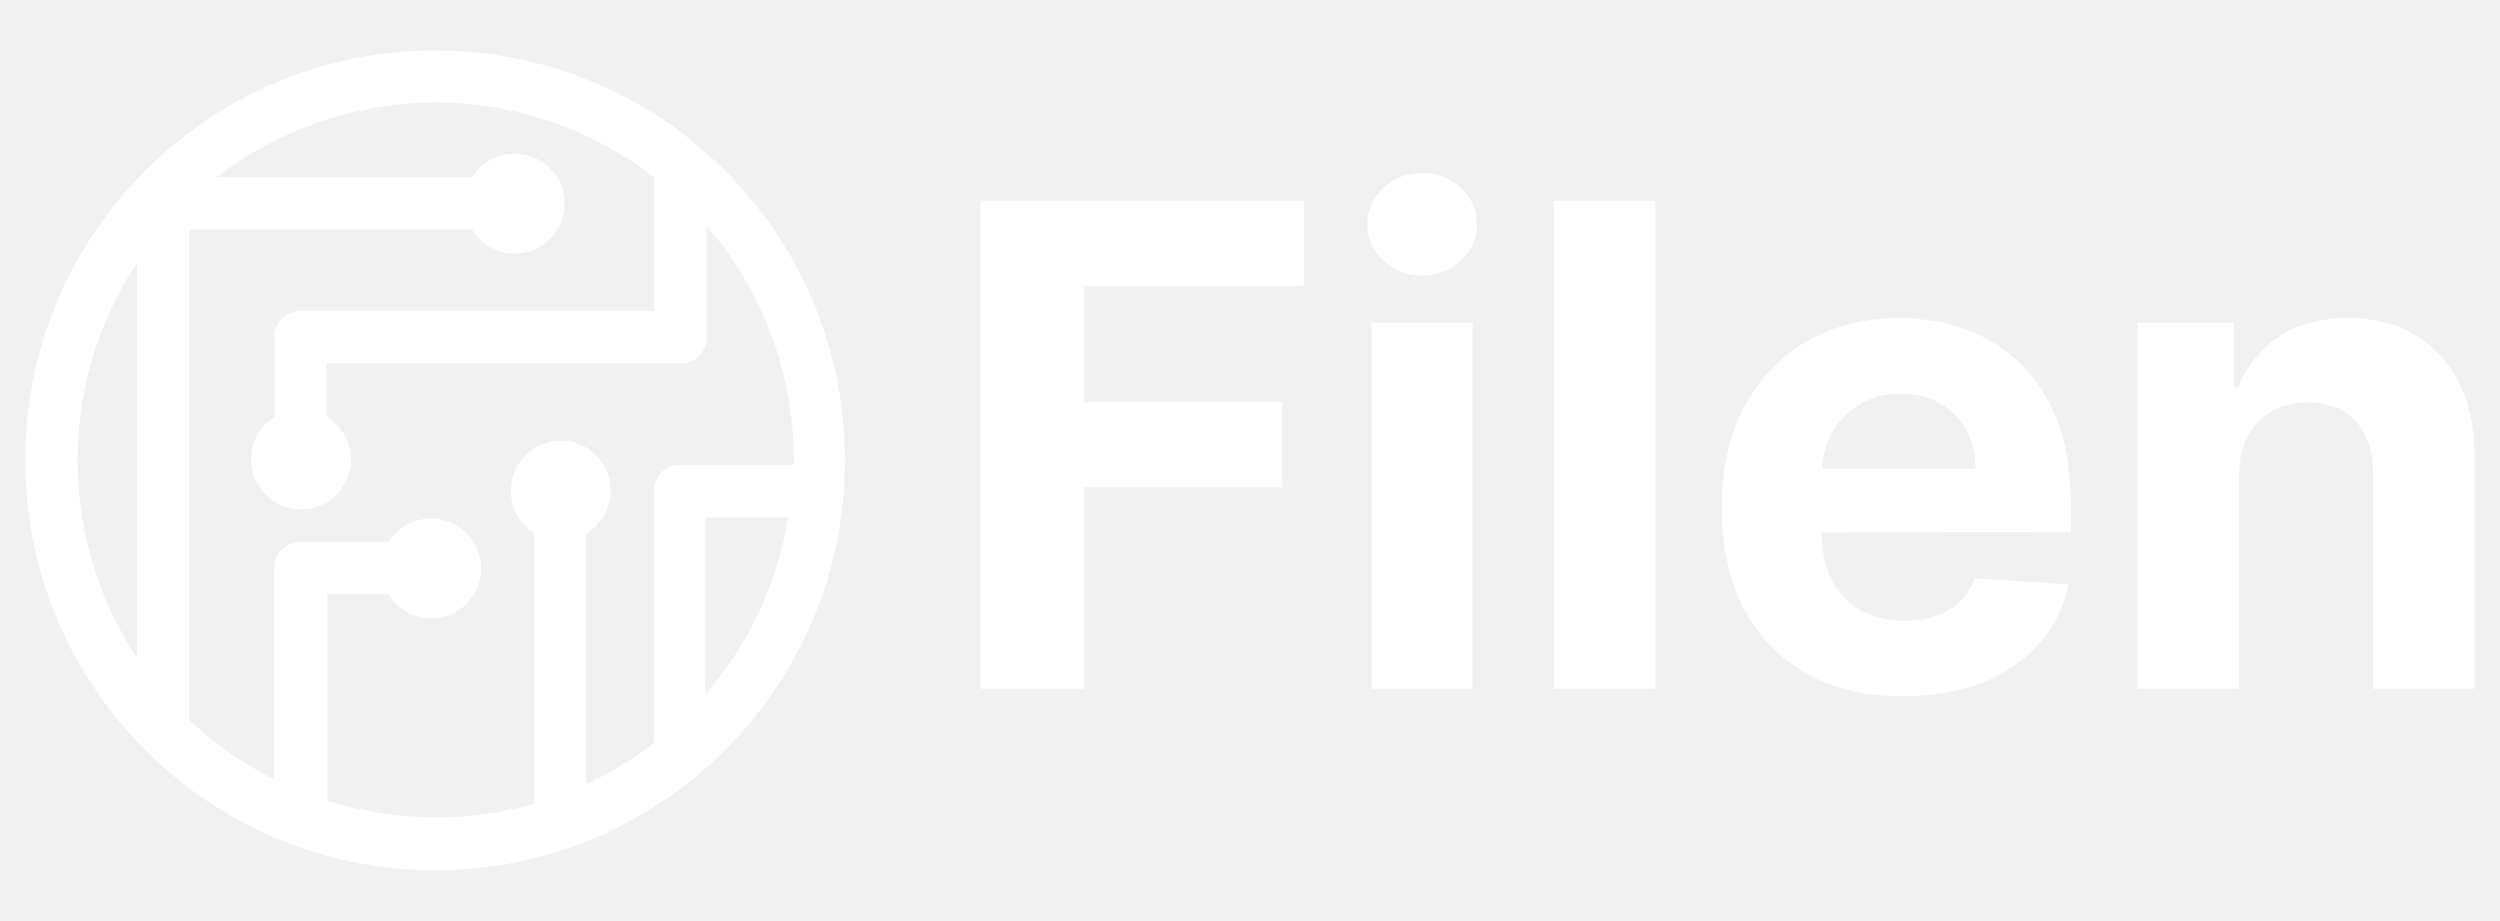
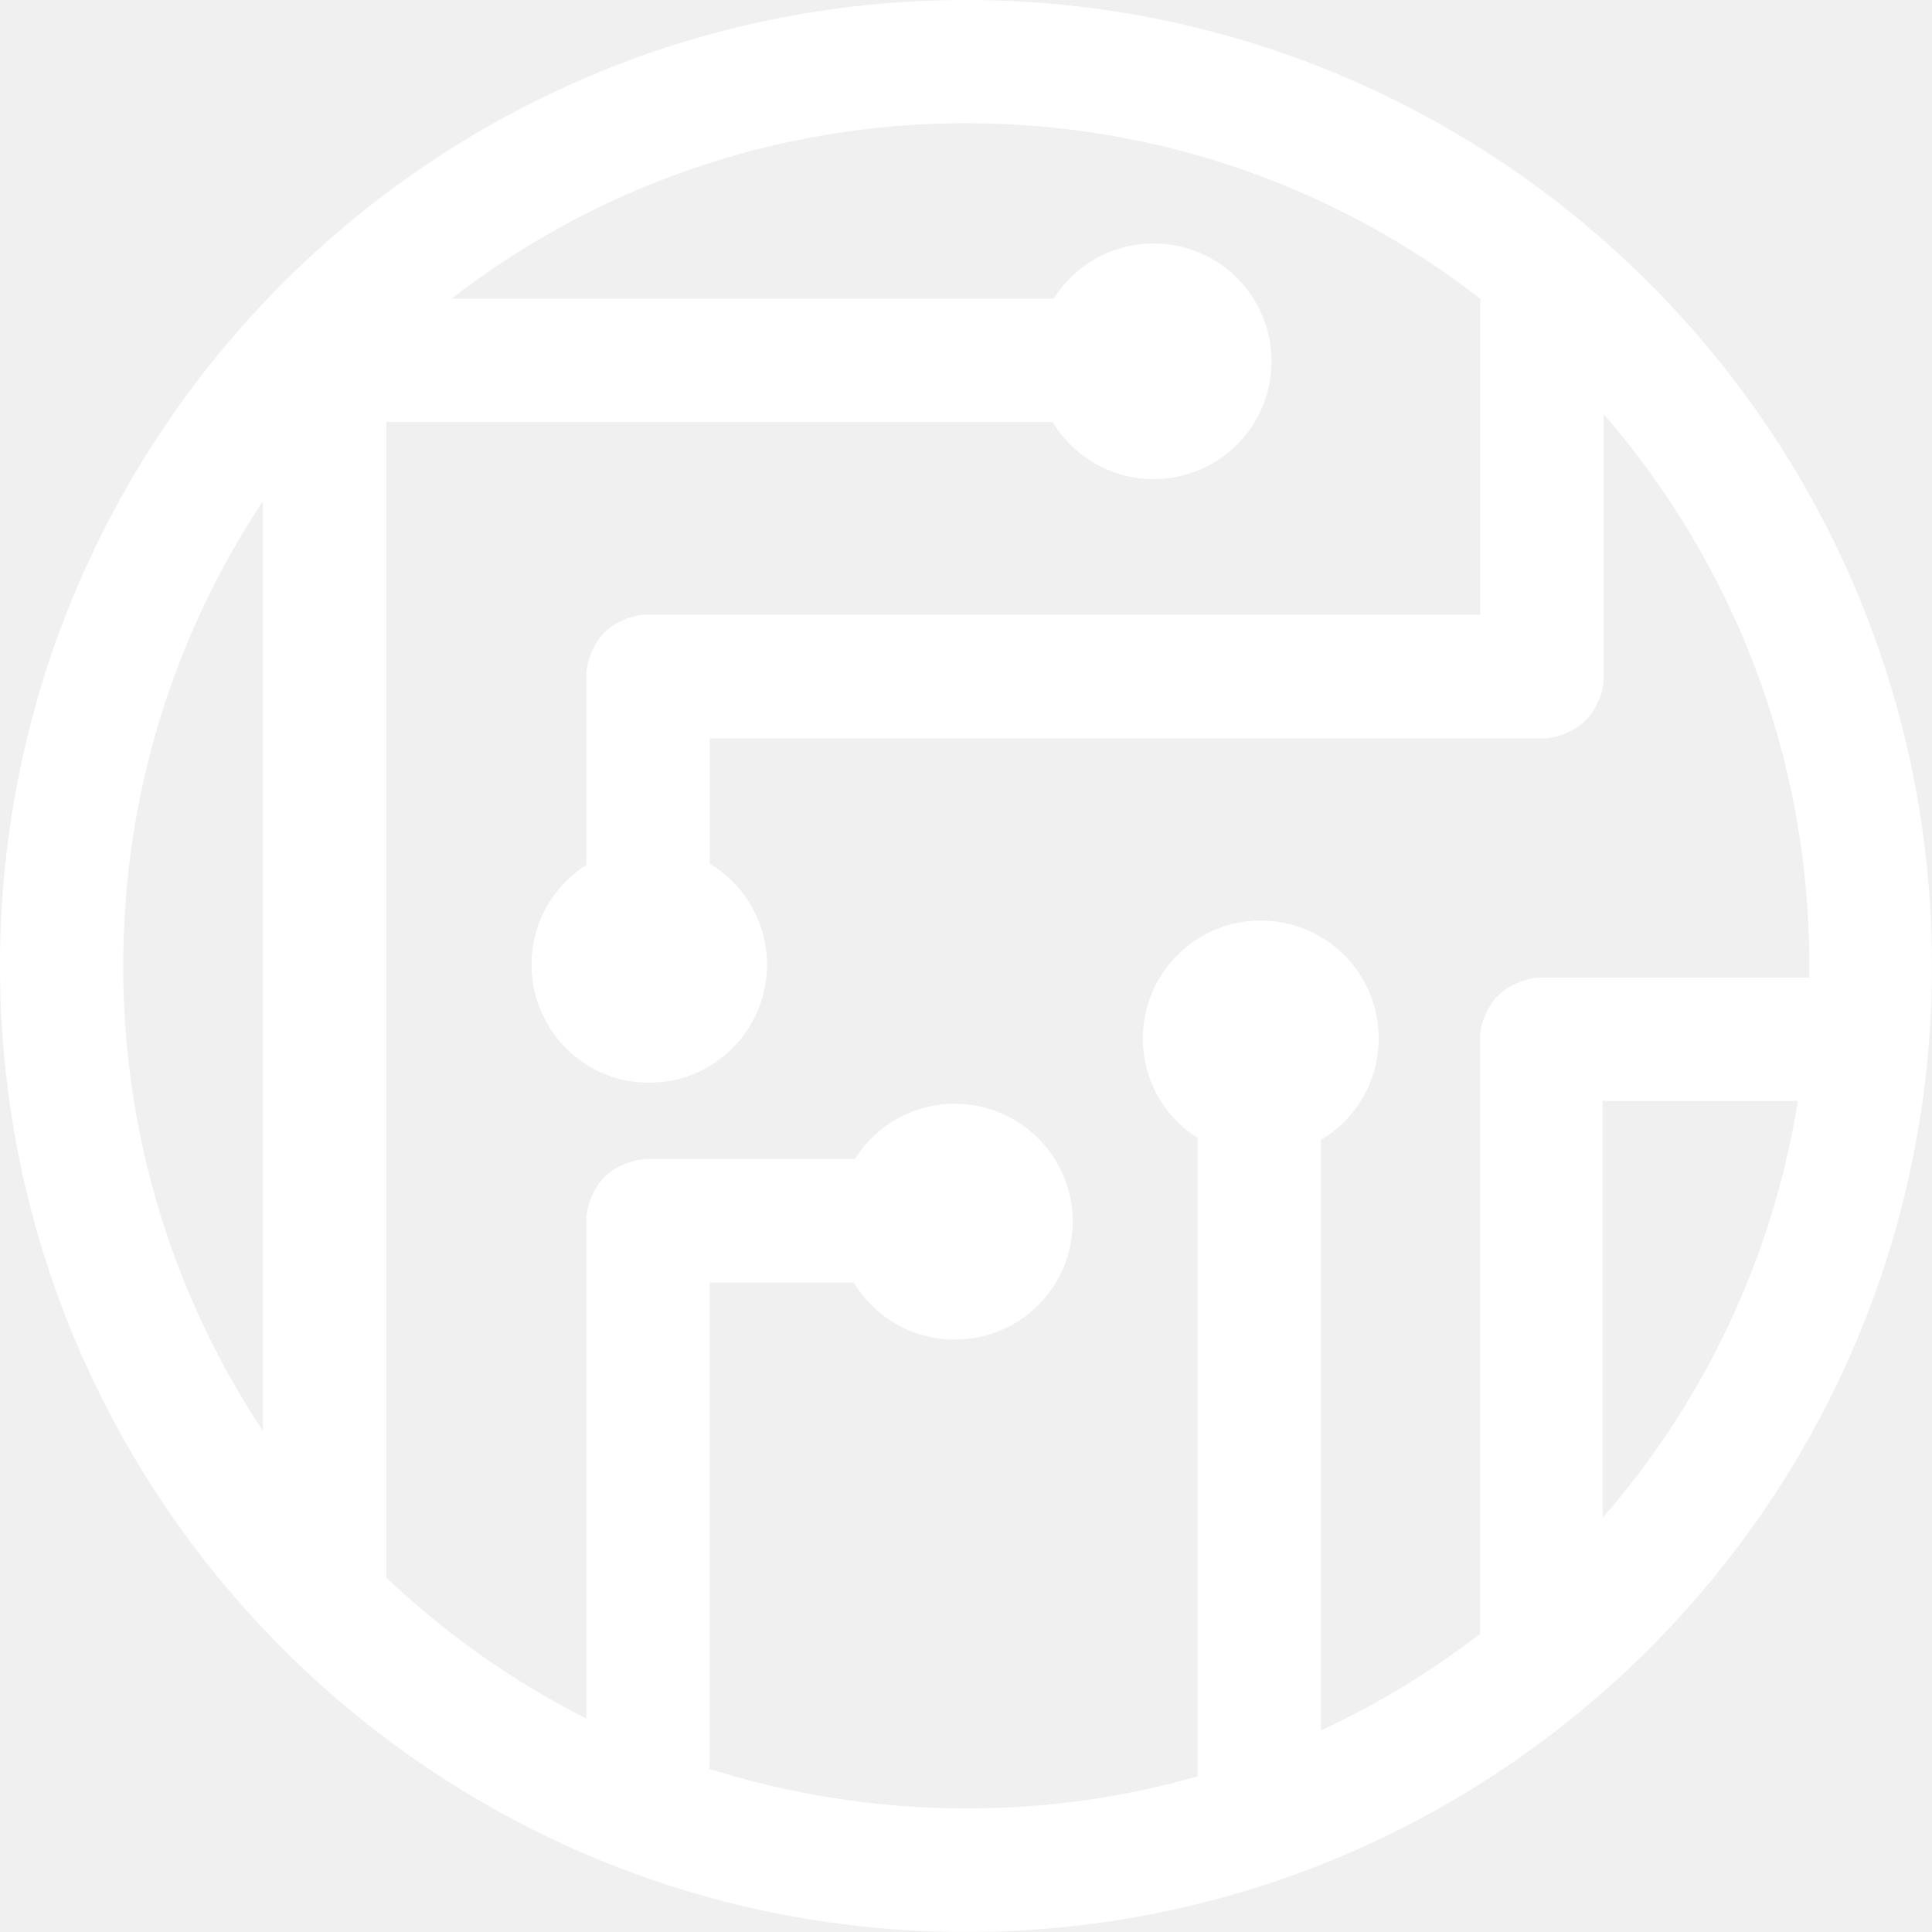
- <svg xmlns="http://www.w3.org/2000/svg" version="1.1" id="Ebene_1" x="0px" y="0px" viewBox="0 0 941.1 346.6" style="enable-background:new 0 0 941.1 346.6;" xml:space="preserve">
-   <style type="text/css">
- 	.st0{fill-rule:evenodd;clip-rule:evenodd;fill:#FFFFFF;}
- 	.st1{fill:#FFFFFF;}
- </style>
+ <svg xmlns="http://www.w3.org/2000/svg" id="Ebene_1" viewBox="0 0 499.35 499.35">
+   <defs>
+     <style>.cls-1{fill:#fff;fill-rule:evenodd;}</style>
+   </defs>
  <g id="Ebene_1-2">
-     <path id="Ellipse-Copy-Difference-Union-2" class="st0" d="M163.8,19C78.6,19,9.5,88.1,9.5,173.3s69.1,154.3,154.3,154.3   s154.3-69.1,154.3-154.3S249,19,163.8,19z M81.6,66.7h96.2c3.3-5.3,9.2-8.8,16-8.8c10.4,0,18.8,8.4,18.8,18.8s-8.4,18.8-18.8,18.8   c-6.8,0-12.8-3.7-16.1-9.1H71.2v184c0,0.2,0,0.3,0,0.5c9.5,9,20.2,16.6,32,22.5v-80c0-0.2,0-0.3,0-0.5s0-0.3,0.1-0.5   c0-0.2,0.1-0.3,0.1-0.5c0-0.2,0.1-0.3,0.1-0.5c0-0.2,0.1-0.3,0.1-0.5c0-0.2,0.1-0.3,0.2-0.5c0.1-0.2,0.1-0.3,0.2-0.4   c0.1-0.2,0.1-0.3,0.2-0.4c0.1-0.1,0.2-0.3,0.2-0.4c0.1-0.2,0.2-0.3,0.2-0.4c0.1-0.1,0.2-0.3,0.2-0.4c0.1-0.1,0.2-0.2,0.3-0.4   c0.1-0.1,0.2-0.2,0.3-0.4c0.1-0.1,0.2-0.2,0.3-0.4c0.1-0.1,0.2-0.2,0.3-0.3c0.1-0.1,0.2-0.2,0.3-0.3c0.1-0.1,0.2-0.2,0.4-0.3   c0.1-0.1,0.2-0.2,0.4-0.3c0.1-0.1,0.2-0.2,0.4-0.3c0.1-0.1,0.3-0.2,0.4-0.2c0.1-0.1,0.3-0.2,0.4-0.2c0.2-0.1,0.3-0.2,0.4-0.2   c0.2,0,0.3-0.1,0.4-0.2s0.3-0.1,0.4-0.2c0.2-0.1,0.3-0.1,0.5-0.2c0.2-0.1,0.3-0.1,0.5-0.1c0.2,0,0.3-0.1,0.5-0.1   c0.2,0,0.3-0.1,0.5-0.1c0.2,0,0.3-0.1,0.5-0.1c0.2,0,0.3,0,0.5-0.1c0.2,0,0.3,0,0.5,0h33.3c3.3-5.3,9.2-8.8,16-8.8   c10.4,0,18.8,8.4,18.8,18.8c0,10.4-8.4,18.8-18.8,18.8c-6.8,0-12.8-3.7-16.1-9.1h-23v76.4c0,0.4,0,0.9-0.1,1.3   c13,4.1,26.8,6.3,41.1,6.3c12.8,0,25.2-1.8,36.9-5.1v-102c-5.3-3.3-8.8-9.2-8.8-15.9c0-10.4,8.4-18.8,18.8-18.8s18.8,8.4,18.8,18.8   c0,6.9-3.7,12.9-9.2,16.2v94.3c9-4.2,17.6-9.4,25.4-15.4v-95.4c0-0.2,0-0.3,0-0.5c0-0.2,0-0.3,0.1-0.5c0-0.2,0.1-0.3,0.1-0.5   c0-0.2,0.1-0.3,0.1-0.5c0-0.2,0.1-0.3,0.1-0.5c0.1-0.2,0.1-0.3,0.2-0.5c0.1-0.2,0.1-0.3,0.2-0.5c0.1-0.2,0.1-0.3,0.2-0.4   c0.1-0.1,0.2-0.3,0.2-0.4c0.1-0.2,0.2-0.3,0.2-0.4s0.2-0.3,0.2-0.4c0.1-0.1,0.2-0.3,0.3-0.4s0.2-0.2,0.3-0.4   c0.1-0.1,0.2-0.2,0.3-0.4c0.1-0.1,0.2-0.2,0.3-0.3c0.1-0.1,0.2-0.2,0.3-0.3c0.1-0.1,0.2-0.2,0.4-0.3c0.1-0.1,0.2-0.2,0.4-0.3   c0.1-0.1,0.2-0.2,0.4-0.3c0.1-0.1,0.3-0.2,0.4-0.2c0.1-0.1,0.3-0.2,0.4-0.2c0.1-0.1,0.3-0.2,0.4-0.2c0.2-0.1,0.3-0.1,0.4-0.2   c0.2-0.1,0.3-0.1,0.4-0.2c0.2-0.1,0.3-0.1,0.5-0.2c0.2-0.1,0.3-0.1,0.5-0.1c0.2,0,0.3-0.1,0.5-0.1c0.2,0,0.3-0.1,0.5-0.1   c0.2,0,0.3,0,0.5-0.1c0.2,0,0.3,0,0.5,0c0.2,0,0.3,0,0.5,0h42.9v-1.9c0-33.7-12.4-64.5-32.8-88.1v42.4c0,0.2,0,0.3,0,0.5   s0,0.3-0.1,0.5c0,0.2-0.1,0.3-0.1,0.5c0,0.2-0.1,0.3-0.1,0.5s-0.1,0.3-0.1,0.5c-0.1,0.2-0.1,0.3-0.2,0.5c-0.1,0.2-0.1,0.3-0.2,0.5   c-0.1,0.2-0.1,0.3-0.2,0.4c-0.1,0.2-0.2,0.3-0.2,0.4s-0.2,0.3-0.2,0.4c-0.1,0.2-0.2,0.3-0.2,0.4c-0.1,0.1-0.2,0.3-0.3,0.4   c-0.1,0.1-0.2,0.2-0.3,0.4c-0.1,0.1-0.2,0.2-0.3,0.4c-0.1,0.1-0.2,0.2-0.3,0.3c-0.1,0.1-0.2,0.2-0.3,0.3c-0.1,0.1-0.2,0.2-0.4,0.3   c-0.1,0.1-0.2,0.2-0.4,0.3c-0.1,0.1-0.2,0.2-0.4,0.3c-0.1,0.1-0.3,0.2-0.4,0.2c-0.2,0.1-0.3,0.2-0.4,0.2c-0.2,0.1-0.3,0.2-0.4,0.2   c-0.2,0.1-0.3,0.1-0.4,0.2c-0.2,0.1-0.3,0.1-0.5,0.2c-0.2,0.1-0.3,0.1-0.5,0.2c-0.2,0.1-0.3,0.1-0.5,0.1c-0.2,0-0.3,0.1-0.5,0.1   c-0.2,0-0.3,0.1-0.5,0.1c-0.2,0-0.3,0-0.5,0.1c-0.2,0-0.3,0-0.5,0H122.9v20c5.5,3.3,9.2,9.3,9.2,16.2c0,10.4-8.4,18.8-18.8,18.8   s-18.8-8.4-18.8-18.9c0-6.7,3.5-12.6,8.8-15.9v-30.6c0-0.2,0-0.3,0-0.5c0-0.2,0-0.3,0.1-0.5c0-0.2,0.1-0.3,0.1-0.5   c0-0.2,0.1-0.3,0.1-0.5c0-0.2,0.1-0.3,0.1-0.5c0-0.2,0.1-0.3,0.2-0.5c0.1-0.2,0.1-0.3,0.2-0.4c0.1-0.2,0.1-0.3,0.2-0.4   c0.1-0.1,0.2-0.3,0.2-0.4c0.1-0.2,0.2-0.3,0.2-0.4c0.1-0.2,0.2-0.3,0.2-0.4c0.1-0.1,0.2-0.3,0.3-0.4c0.1-0.1,0.2-0.2,0.3-0.4   c0.1-0.1,0.2-0.2,0.3-0.4c0.1-0.1,0.2-0.2,0.3-0.3l0.3-0.3c0.1-0.1,0.2-0.2,0.4-0.3c0.1-0.1,0.2-0.2,0.4-0.3   c0.1-0.1,0.2-0.2,0.4-0.3c0.1-0.1,0.3-0.2,0.4-0.2c0.1-0.1,0.3-0.2,0.4-0.2c0.2-0.1,0.3-0.2,0.4-0.2c0.2,0,0.3-0.1,0.4-0.2   c0.2-0.1,0.3-0.1,0.4-0.2c0.2-0.1,0.3-0.1,0.5-0.2c0.2,0,0.3-0.1,0.5-0.1c0.2,0,0.3-0.1,0.5-0.1c0.2,0,0.3-0.1,0.5-0.1   c0.2,0,0.3-0.1,0.5-0.1c0.2,0,0.3,0,0.5,0c0.2,0,0.3,0,0.5,0h133.1V67.6c0-0.3,0-0.6,0-0.9c-22.7-17.6-51.2-28.1-82.1-28.1   S104.3,49.1,81.6,66.7L81.6,66.7L81.6,66.7z M29.2,173.3c0-27.4,8.2-53,22.3-74.2v148.5C37.4,226.2,29.2,200.7,29.2,173.3   L29.2,173.3L29.2,173.3z M296.7,194.8h-31.2v66.6C281.5,243,292.6,220.1,296.7,194.8z" />
+     <path id="Ellipse-Copy-Difference-Union-2" class="cls-1" d="M249.67,0C111.79,0,0,111.79,0,249.67s111.79,249.67,249.67,249.67,249.67-111.79,249.67-249.67S387.56,0,249.67,0ZM116.67,77.19h155.67c5.37-8.57,14.92-14.27,25.82-14.27,16.81,0,30.48,13.61,30.48,30.48s-13.67,30.43-30.48,30.43c-11.07,0-20.77-5.91-26.09-14.75H99.86V406.87c0,.33,0,.54-.05,.87,15.35,14.54,32.76,26.85,51.75,36.45v-129.42c0-.27,.05-.49,.05-.76s.05-.49,.11-.76,.11-.49,.16-.76c.05-.27,.11-.49,.16-.76,.05-.27,.16-.49,.22-.76s.16-.49,.27-.76,.22-.49,.27-.71c.11-.27,.22-.49,.33-.71,.11-.22,.27-.43,.33-.71,.11-.27,.27-.43,.38-.65,.16-.22,.27-.43,.38-.65,.16-.22,.33-.38,.43-.65,.16-.22,.33-.38,.43-.6,.16-.22,.33-.38,.49-.6,.16-.22,.33-.38,.49-.54s.33-.33,.54-.54c.22-.16,.38-.33,.6-.49,.22-.16,.38-.33,.6-.49,.22-.16,.38-.33,.6-.43,.22-.16,.43-.33,.65-.38,.22-.16,.43-.27,.65-.38,.27-.11,.43-.27,.71-.33s.43-.22,.71-.33c.27-.11,.49-.22,.71-.33,.27-.11,.49-.16,.76-.27s.49-.16,.76-.22,.49-.16,.76-.22c.27-.05,.49-.11,.76-.16s.49-.11,.76-.11,.49-.05,.76-.11c.27,0,.49-.05,.76-.05h53.81c5.37-8.57,14.92-14.27,25.82-14.27,16.81,0,30.48,13.61,30.48,30.48s-13.61,30.48-30.48,30.48c-11.07,0-20.77-5.91-26.09-14.75h-37.26v123.56c0,.71-.05,1.41-.16,2.12,21.05,6.62,43.39,10.25,66.5,10.25,20.72,0,40.79-2.87,59.77-8.3v-165c-8.52-5.37-14.16-14.86-14.16-25.71,0-16.81,13.61-30.48,30.48-30.48s30.48,13.61,30.48,30.48c0,11.12-5.97,20.88-14.92,26.2v152.64c14.65-6.78,28.42-15.19,41.12-24.95v-154.43c0-.27,.05-.49,.05-.76s.05-.49,.11-.76c.05-.27,.11-.49,.16-.76s.11-.49,.16-.76,.16-.49,.22-.76c.11-.27,.16-.49,.27-.76s.16-.49,.27-.76,.22-.49,.33-.71c.11-.22,.27-.43,.33-.71,.11-.27,.27-.43,.38-.65s.27-.43,.38-.65c.16-.22,.33-.43,.43-.65s.33-.38,.43-.6c.16-.22,.33-.38,.49-.6,.16-.22,.33-.38,.54-.54s.33-.33,.54-.54c.22-.16,.38-.33,.6-.49,.22-.16,.38-.33,.6-.49,.22-.16,.38-.33,.65-.43,.22-.16,.43-.33,.65-.38,.22-.11,.43-.27,.65-.38,.22-.16,.43-.27,.71-.33,.27-.11,.43-.22,.71-.33s.49-.22,.71-.33c.27-.11,.49-.22,.76-.27,.27-.11,.49-.16,.76-.22s.49-.11,.76-.22c.27-.05,.49-.11,.76-.16,.27-.05,.49-.05,.76-.11s.49-.05,.76-.05,.49-.05,.76-.05h69.43v-3.04c0-54.51-20.02-104.36-53.16-142.55v68.56c0,.27-.05,.49-.05,.81s-.05,.49-.11,.76c-.05,.27-.11,.49-.16,.76s-.11,.49-.16,.76-.16,.49-.22,.76c-.11,.27-.16,.49-.27,.76s-.22,.49-.33,.76c-.11,.27-.22,.49-.33,.71-.11,.27-.27,.43-.33,.71s-.27,.43-.38,.71c-.16,.27-.27,.43-.38,.65-.16,.22-.33,.43-.43,.65-.16,.22-.33,.38-.49,.6-.16,.22-.33,.38-.49,.6-.16,.22-.33,.38-.54,.54s-.38,.33-.54,.54c-.22,.22-.38,.33-.6,.49-.22,.16-.38,.33-.6,.49-.22,.16-.38,.33-.65,.43-.22,.16-.43,.33-.65,.38-.27,.16-.43,.27-.71,.38s-.43,.27-.71,.33c-.27,.11-.49,.22-.71,.33-.27,.11-.49,.22-.76,.33s-.49,.16-.76,.27-.49,.16-.76,.22-.49,.11-.76,.16c-.27,.05-.49,.11-.76,.16-.27,.05-.49,.05-.81,.11s-.49,.05-.81,.05H183.44v32.38c8.9,5.32,14.81,15.02,14.81,26.14,0,16.81-13.61,30.48-30.48,30.48s-30.38-13.67-30.38-30.54c0-10.85,5.64-20.39,14.16-25.76v-49.47c0-.27,.05-.49,.05-.76s.05-.49,.11-.76,.11-.49,.16-.76,.11-.49,.16-.76,.16-.49,.22-.76,.16-.49,.27-.76,.22-.49,.27-.71c.11-.27,.22-.49,.33-.71s.27-.43,.33-.71c.11-.27,.27-.43,.38-.71,.16-.27,.27-.43,.38-.65,.16-.22,.33-.43,.43-.65,.16-.22,.33-.38,.43-.6,.16-.22,.33-.38,.49-.6s.33-.38,.49-.54l.54-.54c.22-.22,.38-.33,.6-.49s.38-.33,.6-.49,.38-.33,.6-.43c.22-.16,.43-.33,.65-.38,.22-.16,.43-.27,.65-.38,.27-.11,.43-.27,.71-.33s.43-.22,.71-.33,.49-.22,.71-.33c.27-.11,.49-.22,.76-.27s.49-.16,.76-.22,.49-.16,.76-.22,.49-.11,.76-.16c.27-.05,.49-.11,.76-.11s.49-.05,.76-.05,.49-.05,.76-.05h215.45V78.7c0-.49,0-.98,.05-1.46-36.78-28.53-82.83-45.4-132.89-45.4s-96.28,16.92-133.05,45.35h0ZM31.84,249.67c0-44.42,13.29-85.76,36.12-120.15v240.34c-22.84-34.44-36.12-75.78-36.12-120.2h0Zm432.85,34.88h-50.44v107.72c25.98-29.83,43.88-66.83,50.44-107.72Z" />
  </g>
-   <path class="st1" d="M369.2,259.3V75.6h121.6v32H408v43.8h74.7v32H408v75.9L369.2,259.3L369.2,259.3z" />
-   <path class="st1" d="M535.4,103.8c-5.7,0-10.5-1.9-14.6-5.7c-4-3.8-6.1-8.4-6.1-13.7s2-9.8,6.1-13.6s8.9-5.7,14.6-5.7  S546,67,550,70.8c4,3.8,6,8.3,6,13.6s-2,9.9-6,13.7C545.9,101.9,541.1,103.8,535.4,103.8z M516.2,259.3V121.5h38.2v137.8H516.2z" />
-   <path class="st1" d="M623.1,75.6v183.7h-38.2V75.6H623.1z" />
-   <path class="st1" d="M779.6,200.2v-10.5c0-11.7-1.7-22-4.9-30.7c-3.3-8.8-7.9-16-13.8-21.8c-5.9-5.8-12.8-10.2-20.6-13.1  s-16.3-4.3-25.4-4.3c-13.5,0-25.3,3-35.3,9c-10,6-17.8,14.3-23.3,25c-5.5,10.7-8.2,23.1-8.2,37.3s2.8,27.1,8.2,37.7  c5.5,10.6,13.3,18.8,23.5,24.6c10.2,5.8,22.4,8.7,36.5,8.7c11.4,0,21.4-1.8,30.1-5.2c8.7-3.5,15.8-8.4,21.3-14.7  c5.5-6.3,9.2-13.7,11-22.2l-35.3-2.3c-1.3,3.5-3.2,6.4-5.7,8.8s-5.5,4.2-9.1,5.4c-3.5,1.2-7.4,1.8-11.7,1.8c-6.4,0-11.9-1.4-16.6-4  s-8.3-6.5-10.8-11.5c-2.5-5-3.8-10.9-3.8-17.7v-0.1L779.6,200.2L779.6,200.2z M700.1,152.2c4.5-2.7,9.6-4,15.4-4s10.5,1.2,14.7,3.6  c4.2,2.4,7.5,5.8,9.9,10c2.4,4.2,3.6,9.1,3.6,14.6h-57.8c0.2-4.9,1.5-9.5,3.8-13.6C692.2,158.5,695.7,154.9,700.1,152.2z" />
-   <path class="st1" d="M842.8,179.6v79.7h-38.2V121.5H841v24.3h1.6c3-8,8.2-14.4,15.3-19.1c7.2-4.7,15.9-7,26.1-7  c9.6,0,17.9,2.1,25,6.3c7.1,4.2,12.7,10.2,16.6,17.9c4,7.8,5.9,17,5.9,27.7v87.7h-38.2v-80.9c0.1-8.4-2.1-15-6.5-19.8  c-4.4-4.8-10.4-7.1-18-7.1c-5.1,0-9.7,1.1-13.6,3.3c-3.9,2.2-7,5.4-9.2,9.6C843.9,168.7,842.8,173.7,842.8,179.6L842.8,179.6z" />
</svg>
